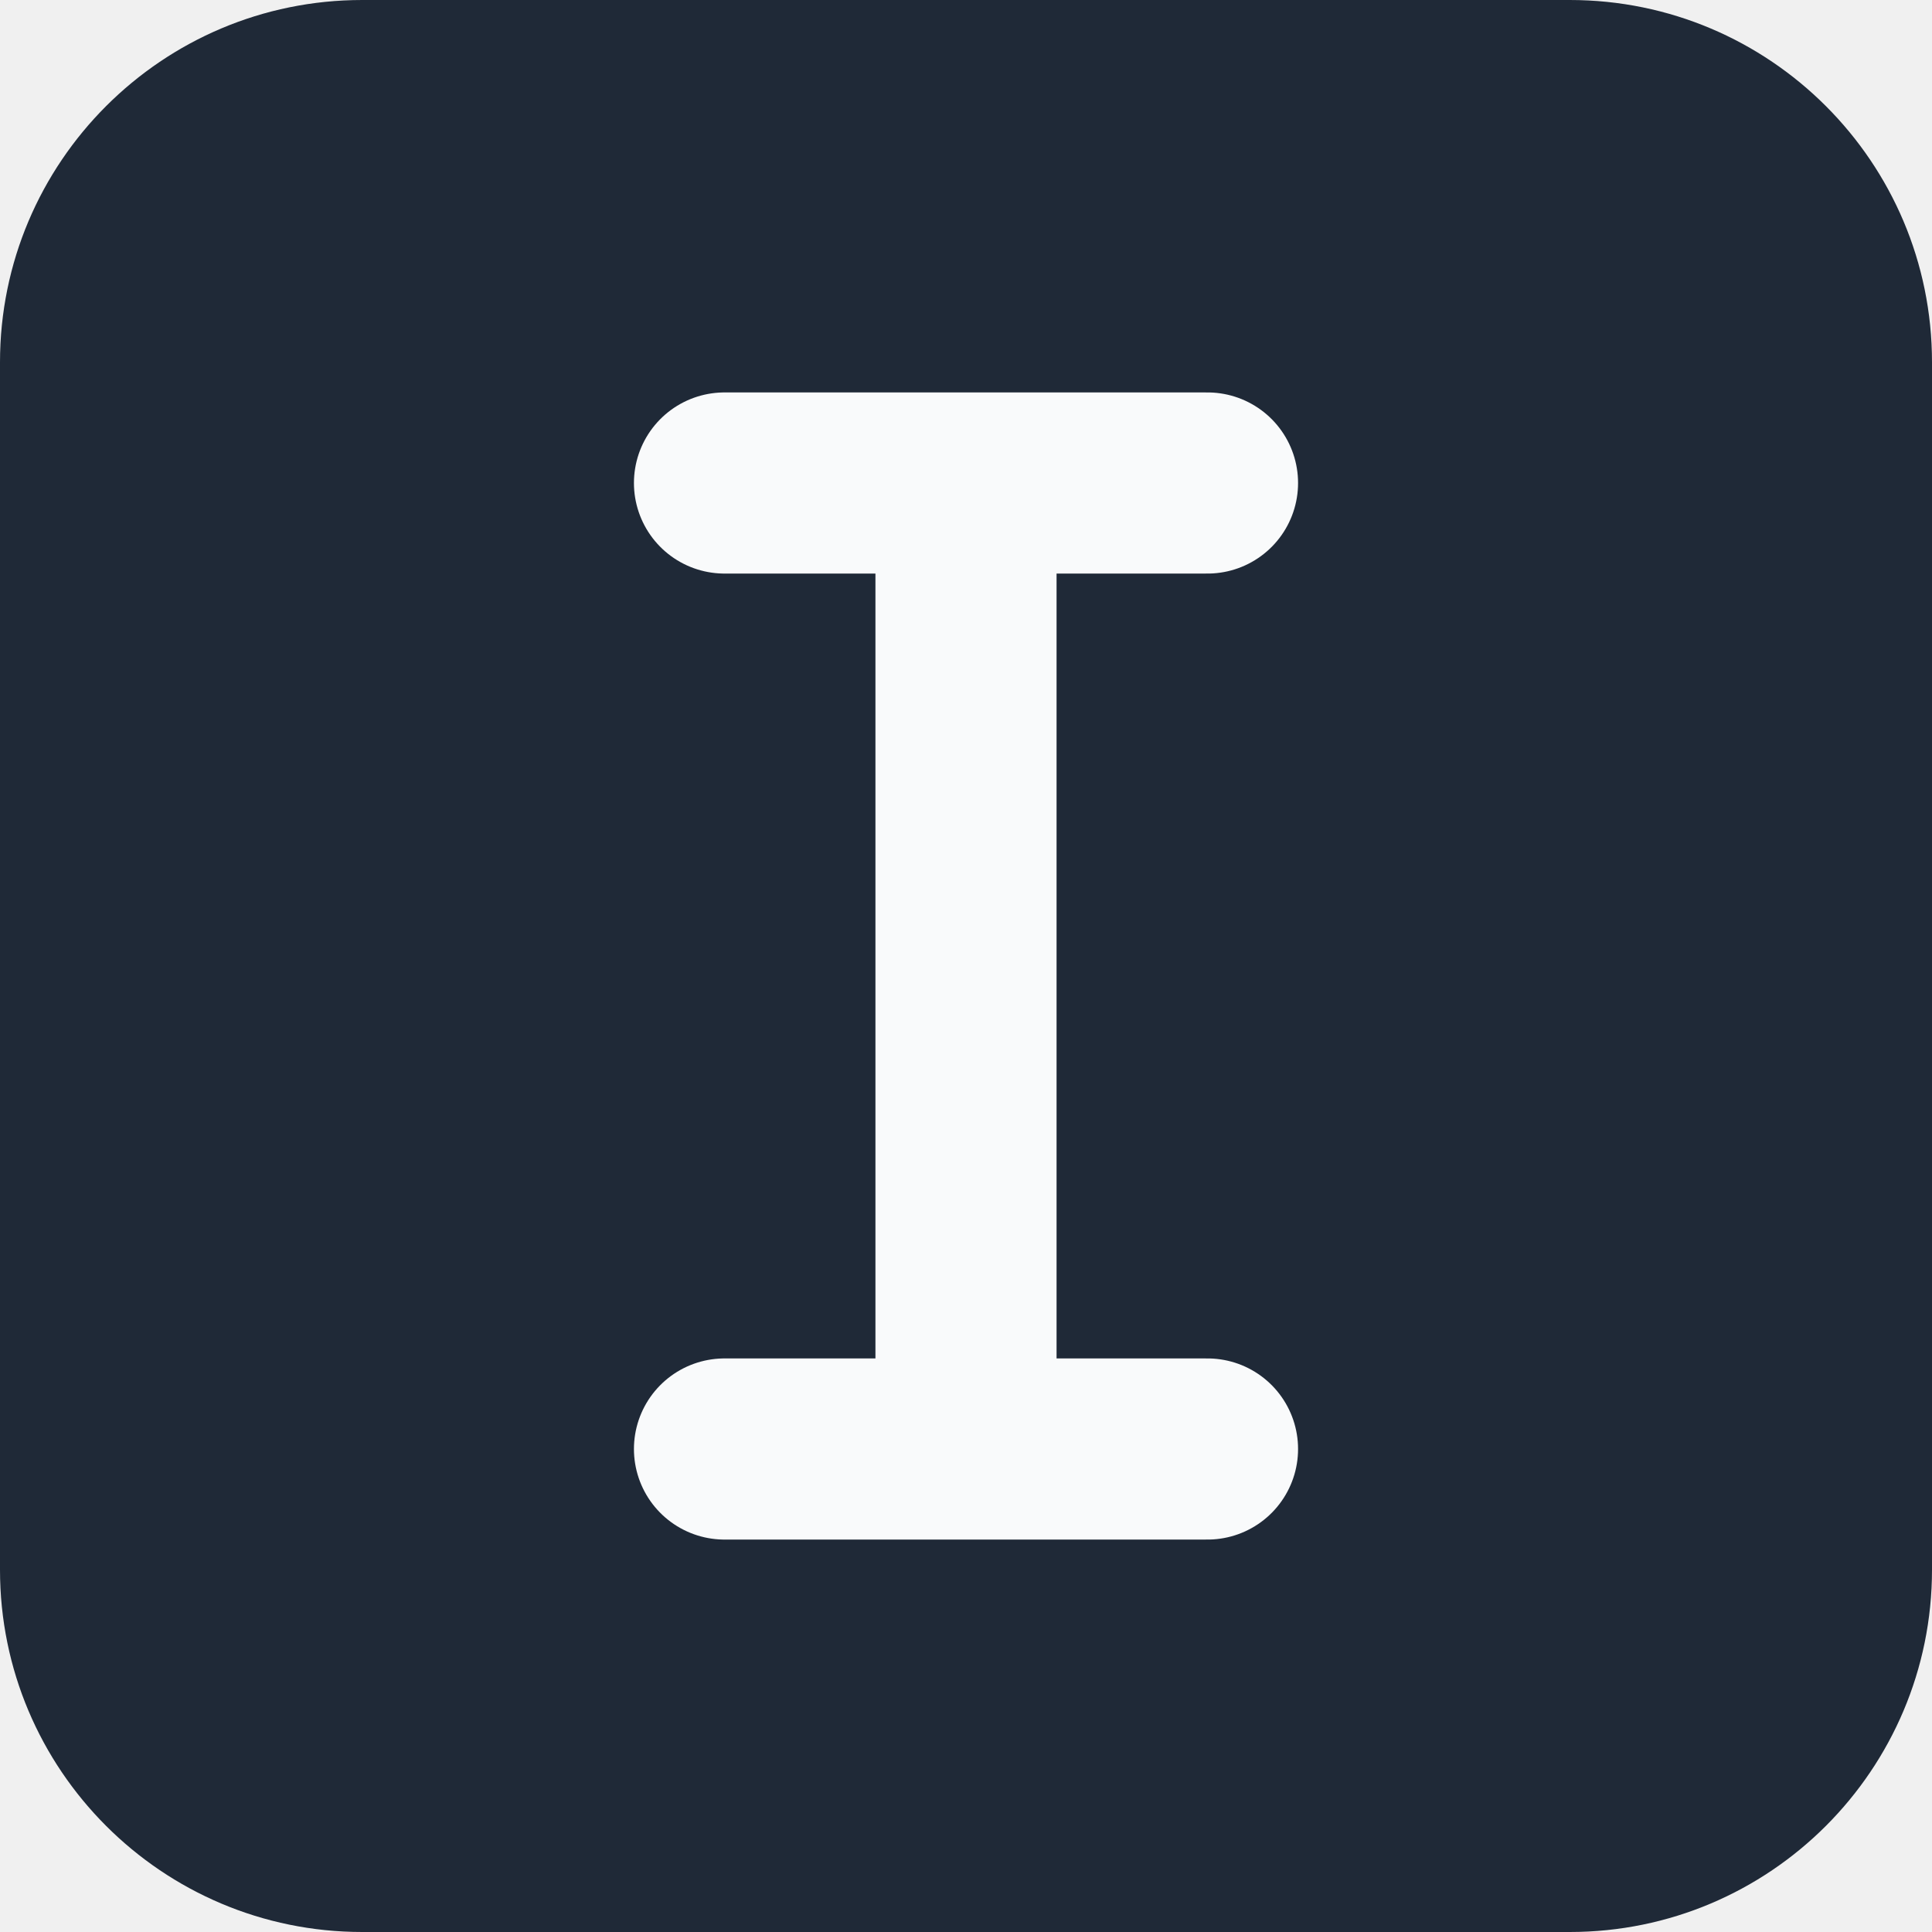
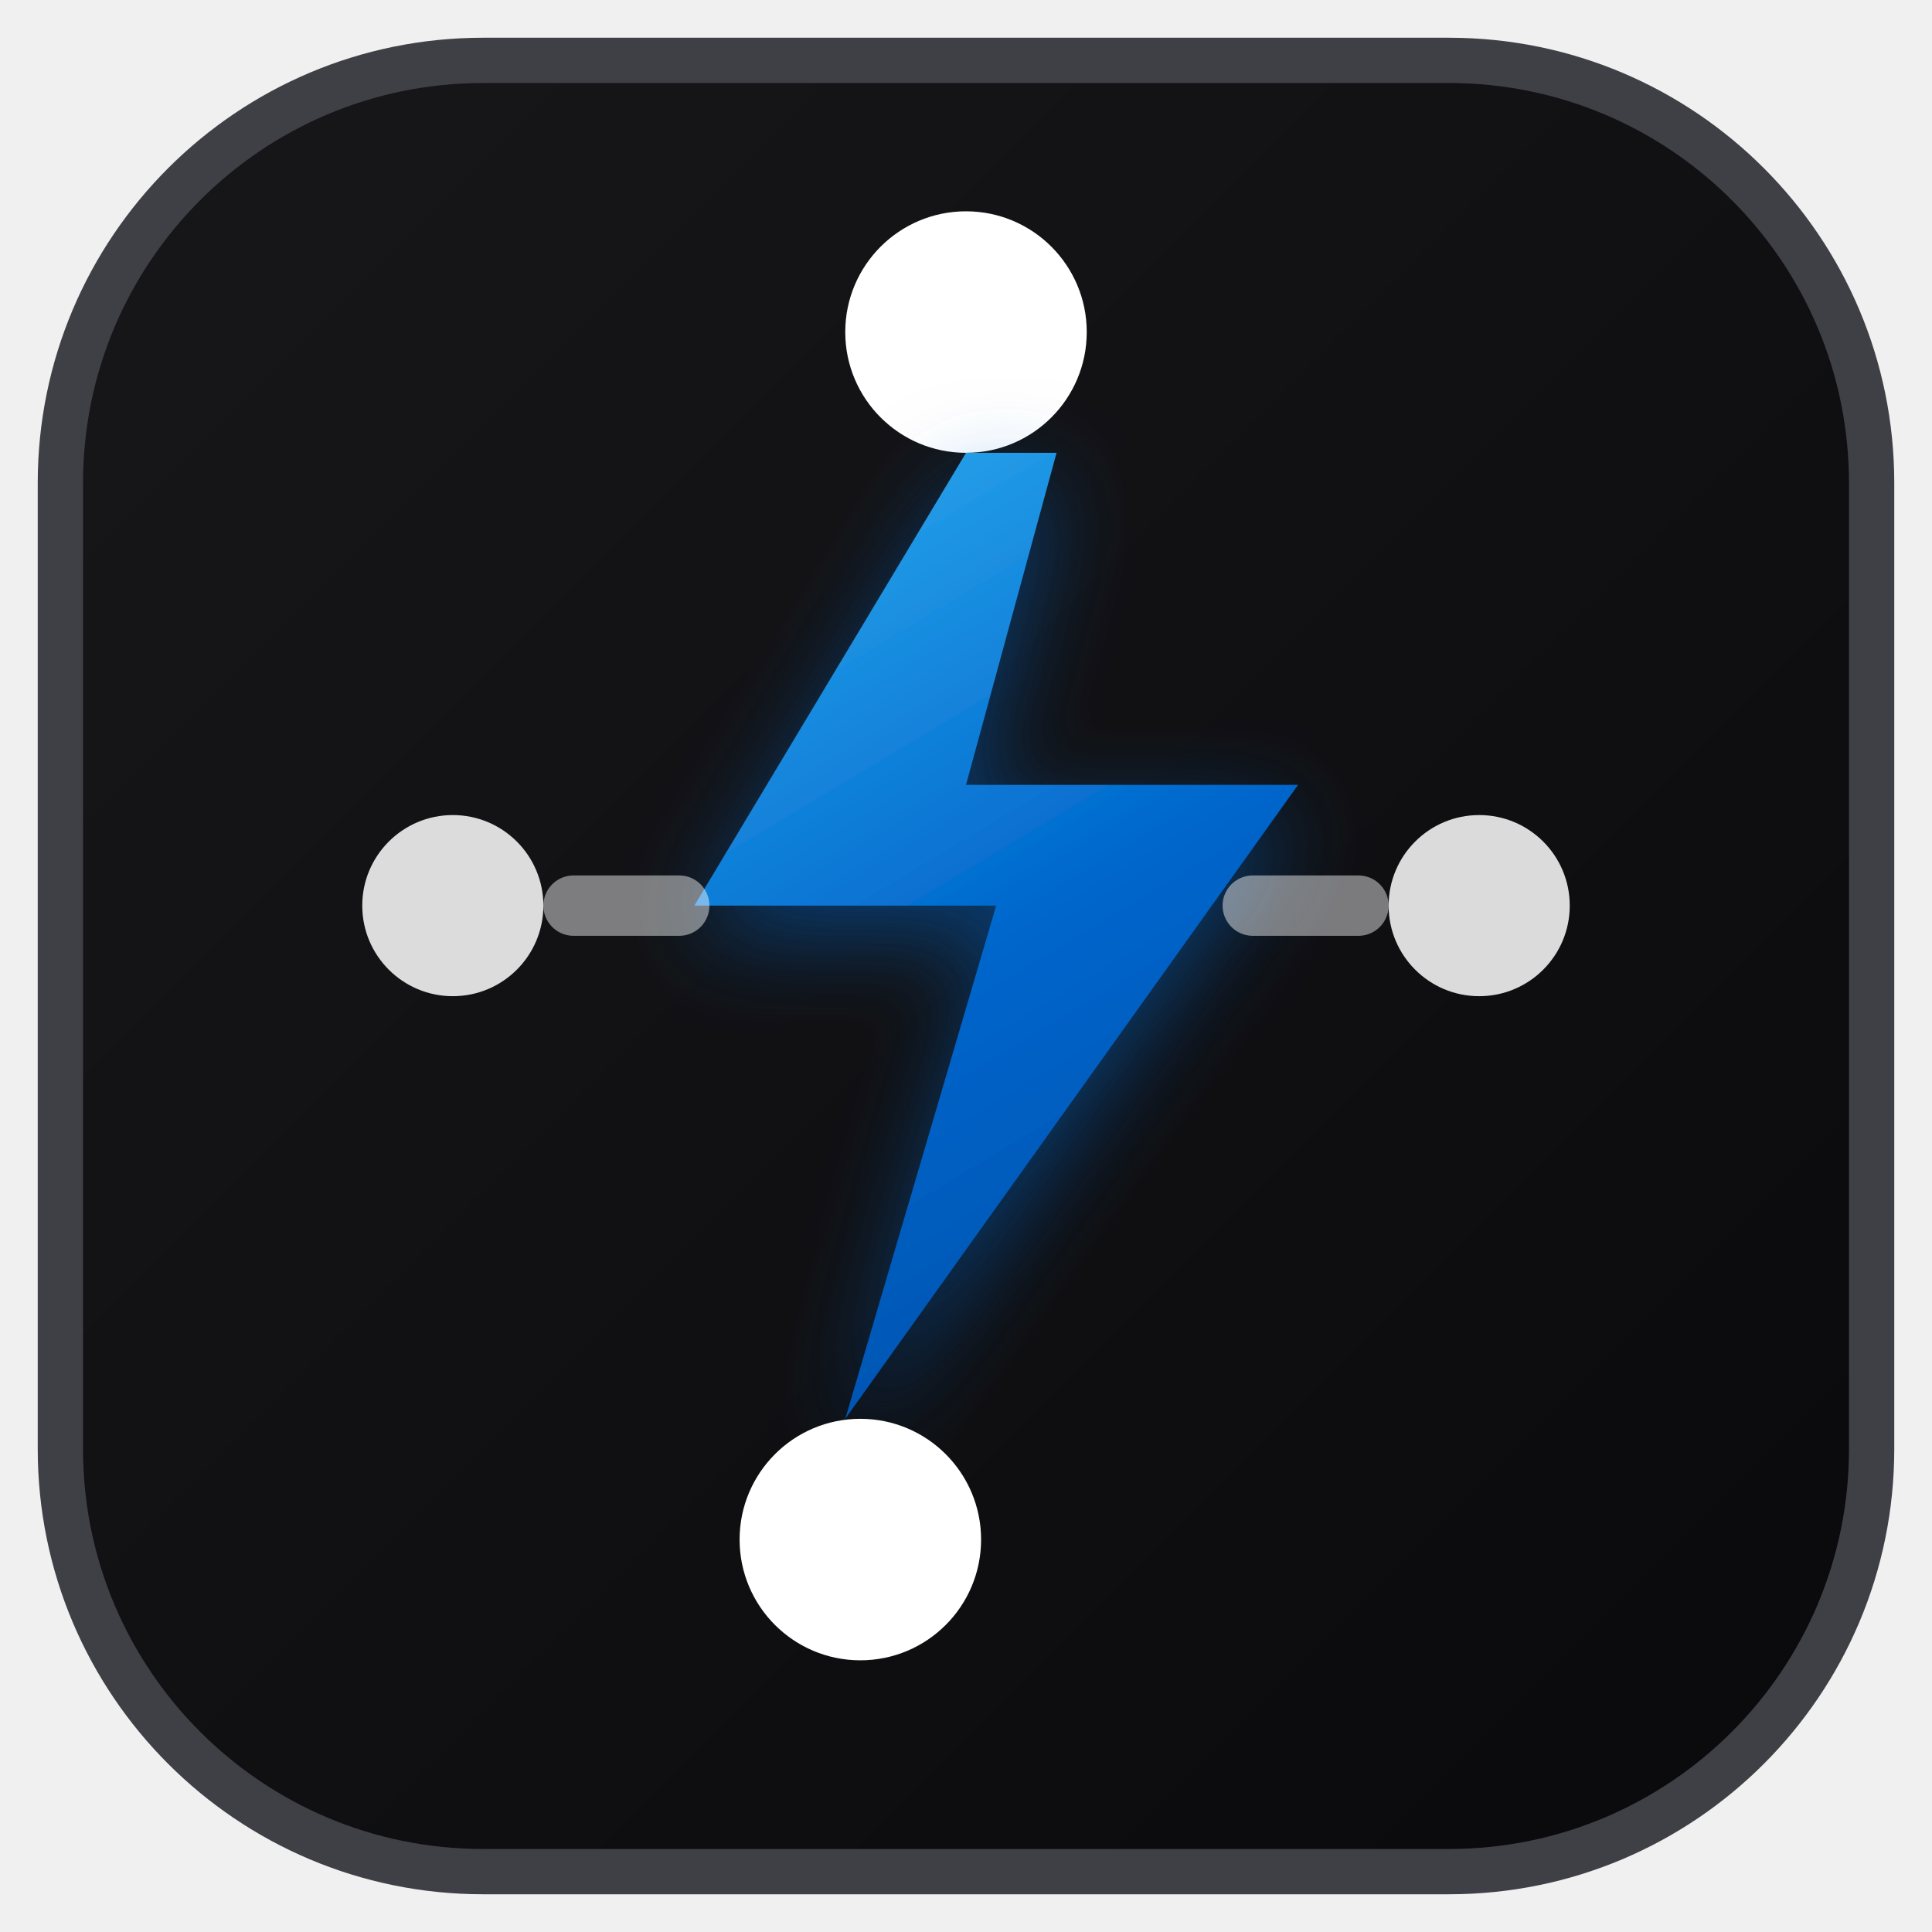
- <svg xmlns="http://www.w3.org/2000/svg" viewBox="0 0 32 32" role="img" aria-label="IndraMQTT">
-   <rect width="32" height="32" rx="6" fill="#1f2937" />
-   <path d="M12 8h8M16 8v16M12 24h8" fill="none" stroke="#f9fafb" stroke-width="3" stroke-linecap="round" />
+ <svg xmlns="http://www.w3.org/2000/svg" viewBox="0 0 64 64" width="64" height="64">
+   <defs>
+     <linearGradient id="indra-bg" x1="0" y1="0" x2="64" y2="64" gradientUnits="userSpaceOnUse">
+       <stop offset="0%" stop-color="#18181b" />
+       <stop offset="100%" stop-color="#09090b" />
+     </linearGradient>
+     <linearGradient id="indra-bolt" x1="20" y1="12" x2="44" y2="52" gradientUnits="userSpaceOnUse">
+       <stop offset="0%" stop-color="#38bdf8" />
+       <stop offset="50%" stop-color="#0066cc" />
+       <stop offset="100%" stop-color="#004499" />
+     </linearGradient>
+     <filter id="glow" x="-20%" y="-20%" width="140%" height="140%">
+       <feDropShadow dx="0" dy="1" stdDeviation="1.5" flood-color="#0066cc" flood-opacity="0.5" />
+     </filter>
+   </defs>
+   <rect x="2" y="2" width="60" height="60" rx="14" fill="url(#indra-bg)" stroke="#3f3f46" stroke-width="1.5" />
+   <circle cx="32" cy="11" r="4" fill="#ffffff" />
+   <path d="M32 15L23 30H33L28 47L43 26H32L35 15H32Z" fill="url(#indra-bolt)" filter="url(#glow)" />
+   <circle cx="28.5" cy="51" r="4" fill="#ffffff" />
+   <circle cx="15" cy="30" r="3" fill="#ffffff" opacity="0.85" />
+   <line x1="19" y1="30" x2="22.5" y2="30" stroke="#ffffff" stroke-width="2" stroke-linecap="round" opacity="0.45" />
+   <circle cx="49" cy="30" r="3" fill="#ffffff" opacity="0.85" />
+   <line x1="41.5" y1="30" x2="45" y2="30" stroke="#ffffff" stroke-width="2" stroke-linecap="round" opacity="0.45" />
</svg>
